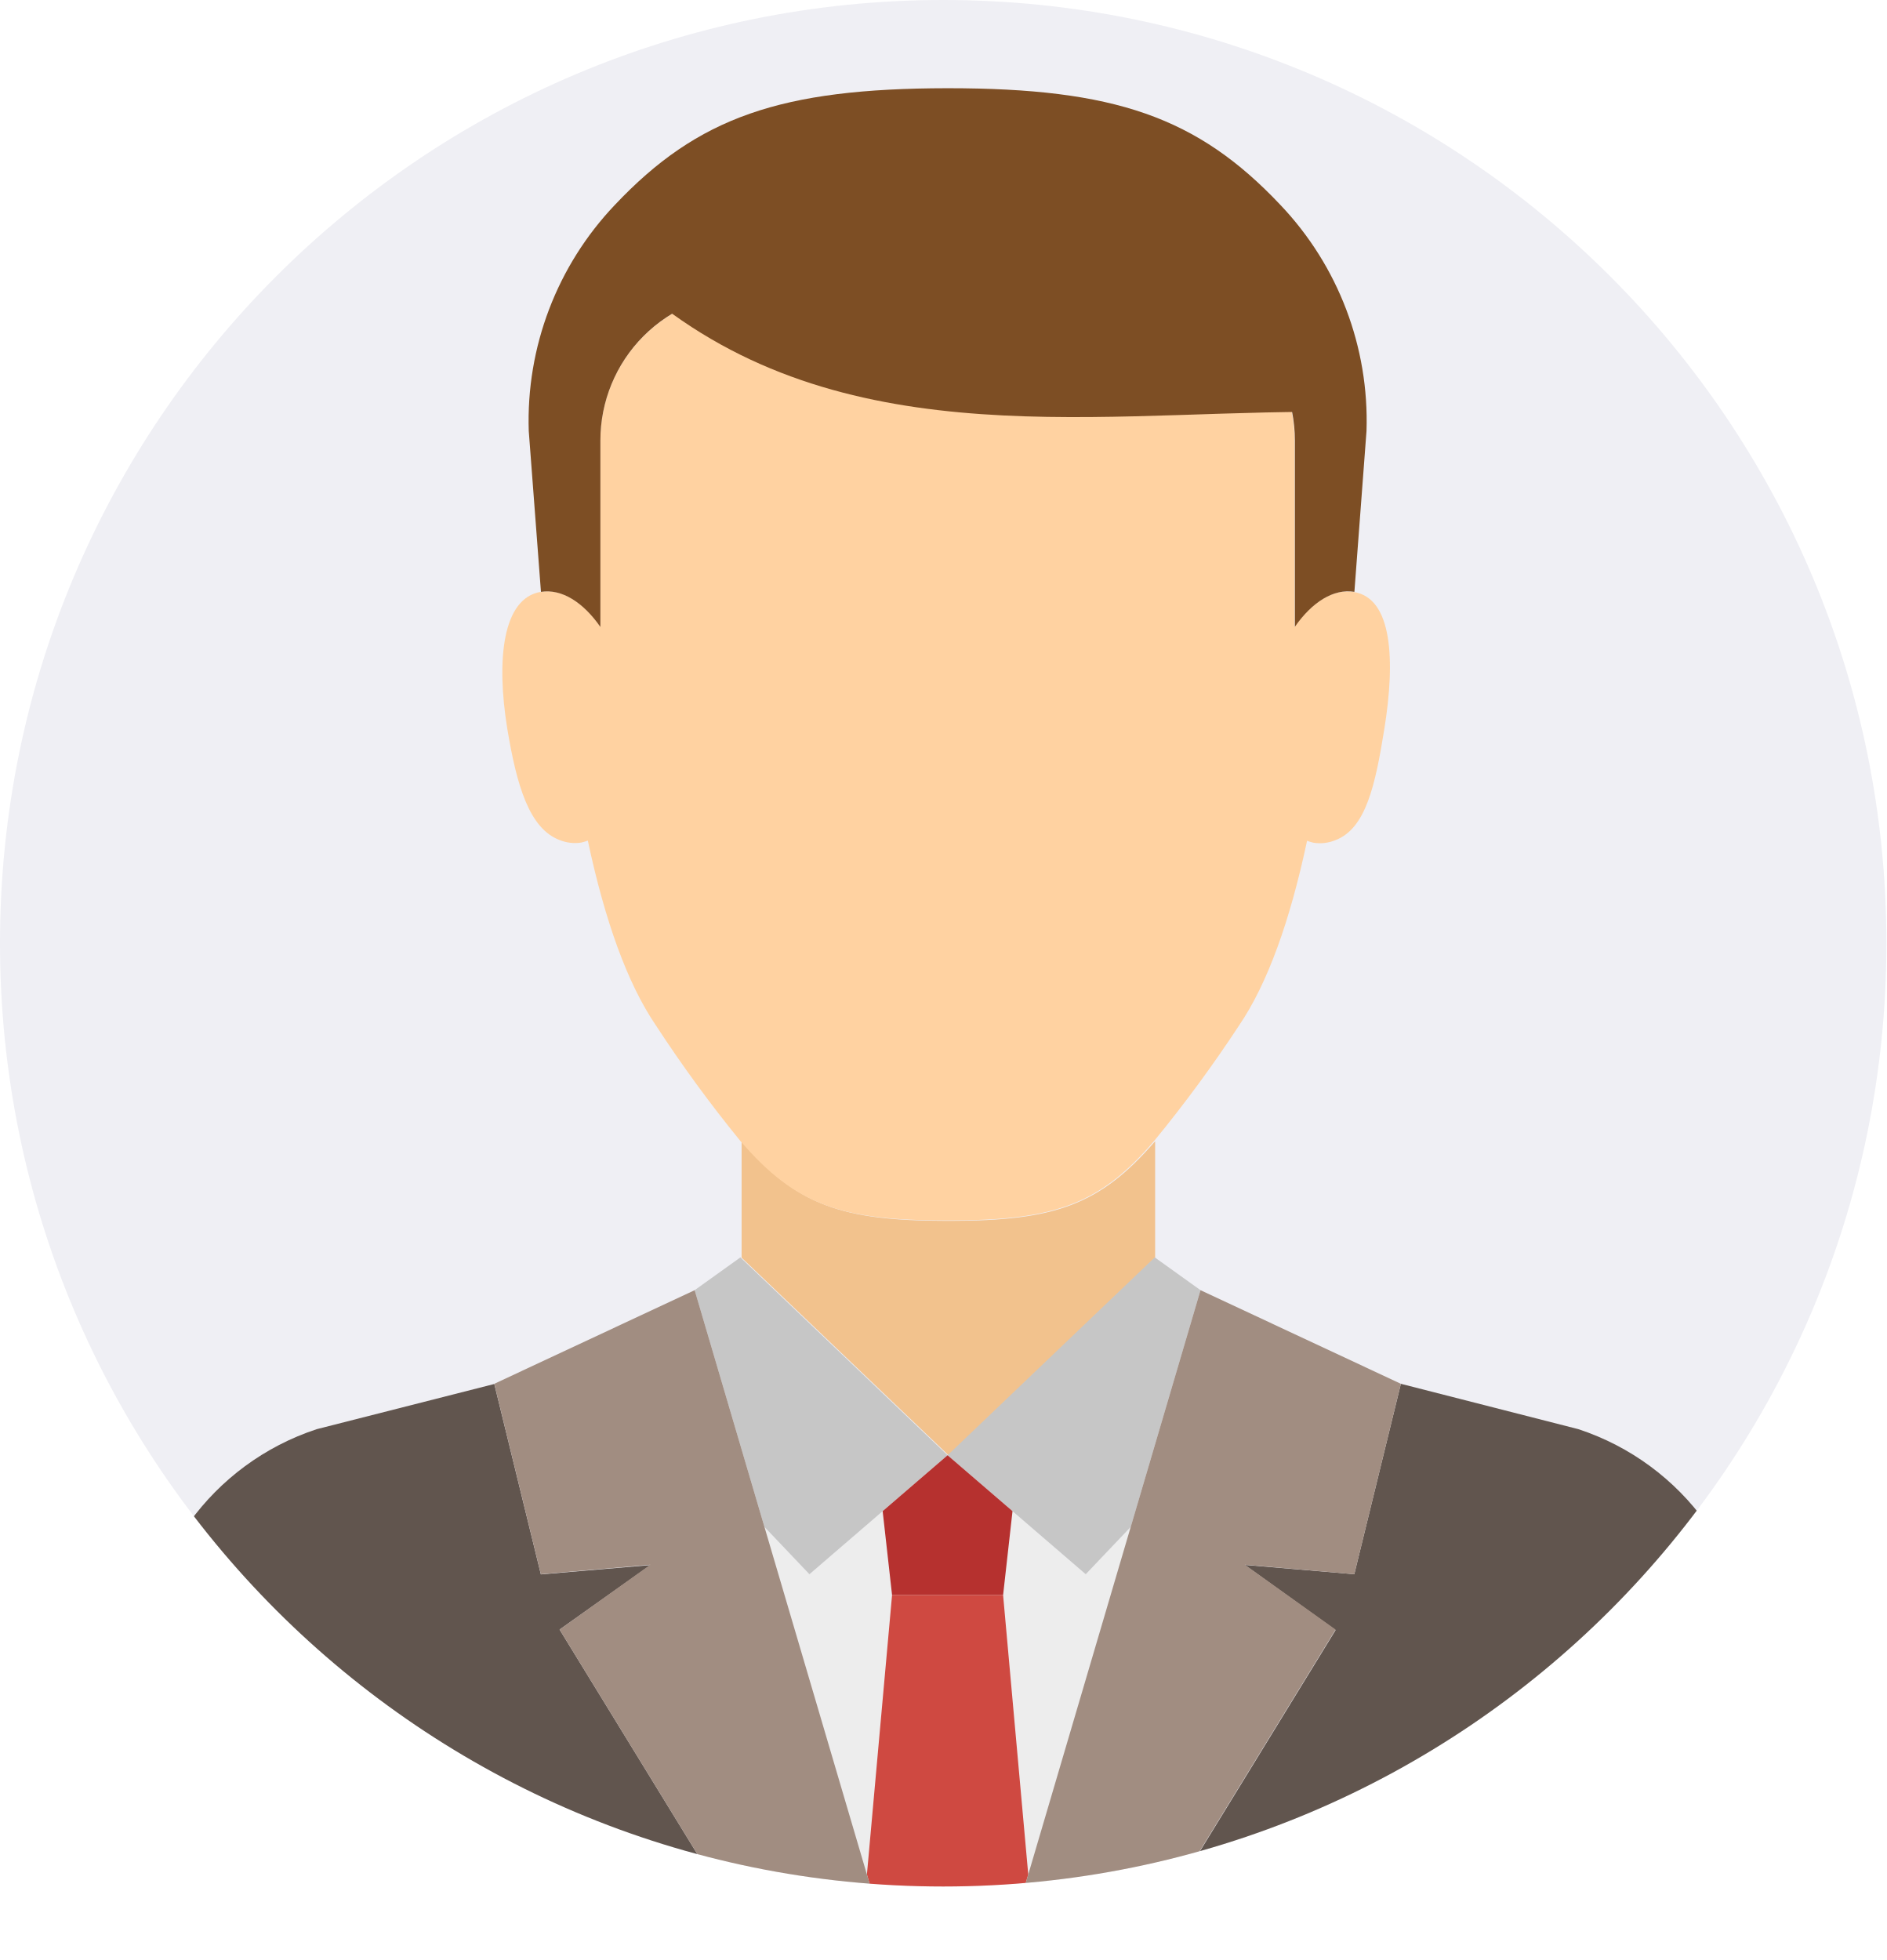
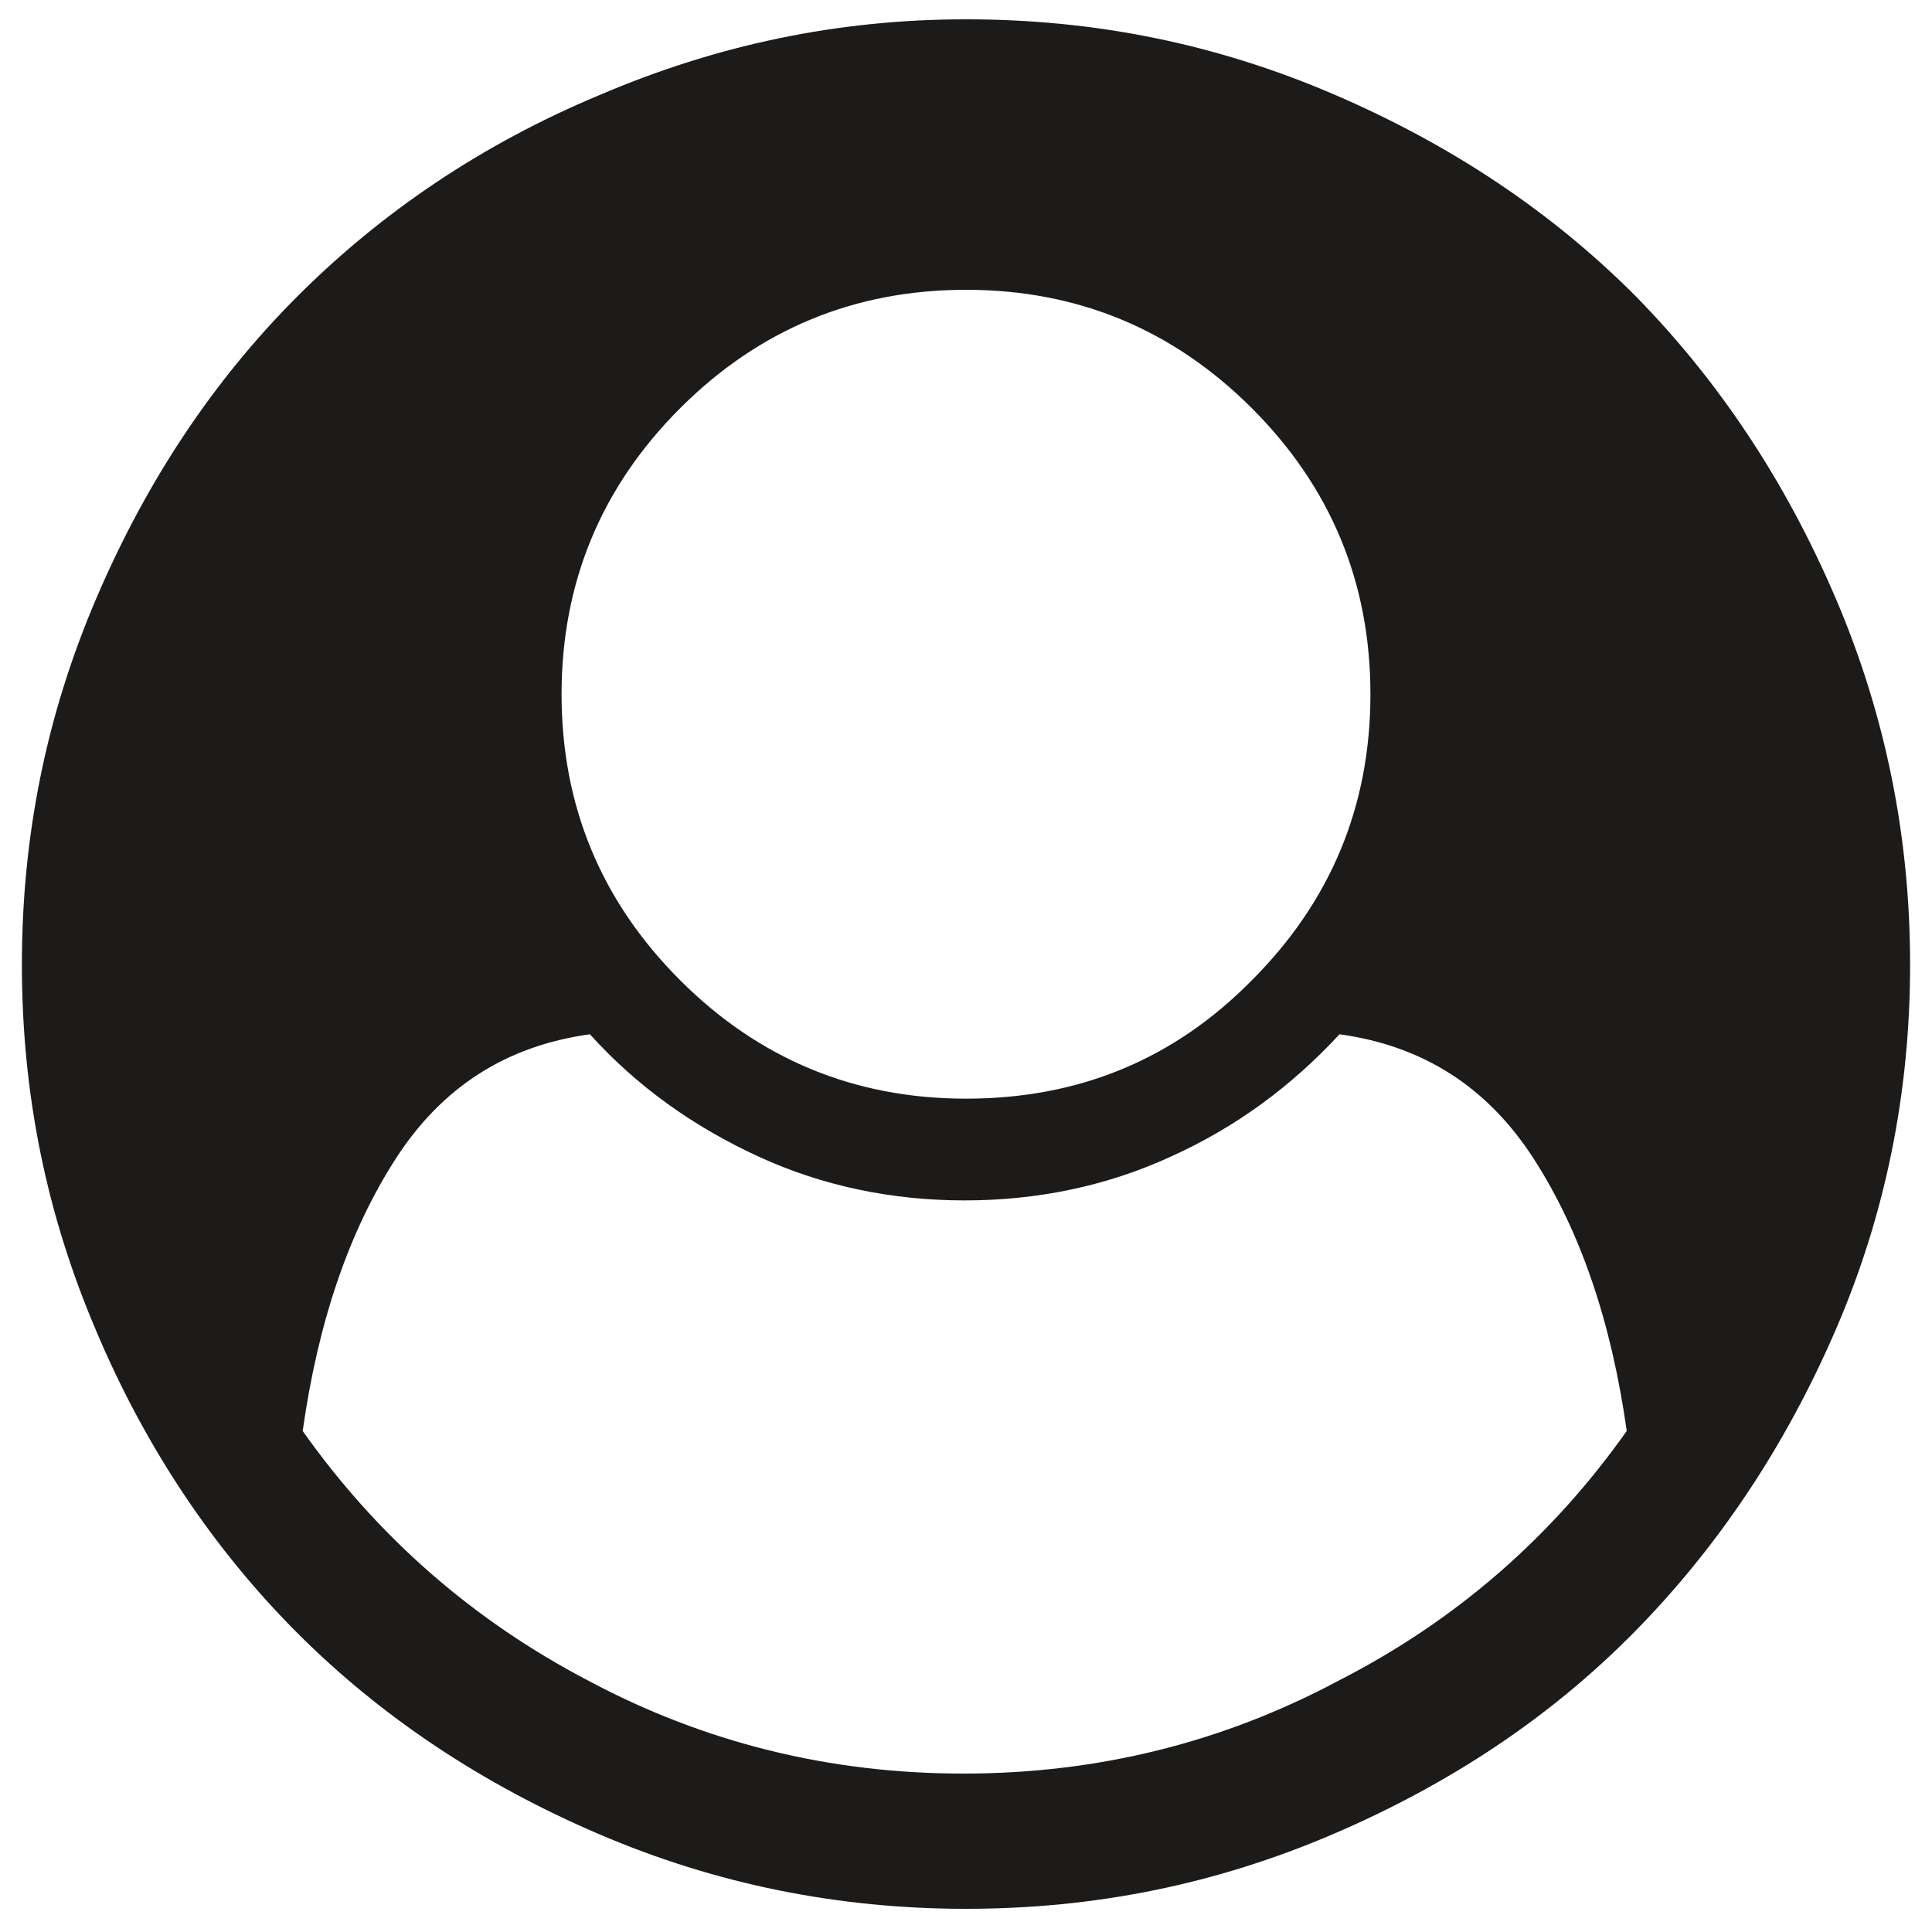
- <svg xmlns="http://www.w3.org/2000/svg" id="Layer_1" data-name="Layer 1" viewBox="0 0 202.5 210.39">
-   <defs>
-     <style>.cls-1{fill:none;}.cls-2{fill:#efeff4;}.cls-3{clip-path:url(#clip-path);}.cls-4{fill:#f2c28d;}.cls-5{fill:#61554e;}.cls-6{fill:#ededed;}.cls-7{fill:#c6c6c6;}.cls-8{fill:#b6312f;}.cls-9{fill:#cf4941;}.cls-10{fill:#ffd2a1;}.cls-11{fill:#7d4e24;}.cls-12{fill:#a18d81;}</style>
-     <clipPath id="clip-path">
-       <circle class="cls-1" cx="101.25" cy="101.25" r="101.25" />
-     </clipPath>
-   </defs>
-   <circle class="cls-2" cx="101.25" cy="101.25" r="101.25" />
-   <g class="cls-3">
-     <path class="cls-4" d="M124,135V122.5c-5.92,6.87-10.82,8.55-22,8.55h-.39c-11.23,0-16.12-1.68-22-8.55V135l22.24,21.24Z" />
-     <path class="cls-5" d="M69.82,168l-11.76,1-5-20.44h0L34,153.41a27.46,27.46,0,0,0-18.87,26.08v30.9h66.7L60.07,174.92Z" />
-     <path class="cls-5" d="M169.44,153.41l-19.06-4.87h0l-5,20.44-11.76-1,9.75,7-21.76,35.47h66.69v-30.9A27.46,27.46,0,0,0,169.44,153.41Z" />
-     <polygon class="cls-6" points="86.89 168.98 82.06 163.9 93.06 201.21 95.76 171.22 94.75 162.21 86.89 168.98" />
-     <polygon class="cls-6" points="108.69 162.21 107.68 171.22 110.38 201.21 121.38 163.9 116.55 168.98 108.69 162.21" />
-     <polygon class="cls-7" points="82.06 163.9 86.89 168.98 94.75 162.21 101.72 156.21 79.48 134.97 74.57 138.49 82.06 163.9" />
-     <polygon class="cls-7" points="108.69 162.21 116.55 168.98 121.38 163.9 128.87 138.49 123.96 134.97 101.72 156.21 108.69 162.21" />
-     <polygon class="cls-8" points="101.72 156.21 94.75 162.21 95.76 171.22 107.68 171.22 108.69 162.21 101.72 156.21" />
-     <polygon class="cls-9" points="107.68 171.22 95.76 171.22 93.06 201.21 95.77 210.39 107.67 210.39 110.38 201.21 107.68 171.22" />
-     <path class="cls-10" d="M101.52,131h.39c11.23,0,16.12-1.68,22-8.55A144.56,144.56,0,0,0,133,110.09c3.08-4.52,5.49-11.29,7.31-19.84a4.83,4.83,0,0,0,.69.21,4.37,4.37,0,0,0,2.34-.27c3.28-1.24,4.29-5.89,5.26-11.92,1.2-7.43.86-14.05-3.25-14.72-2.24-.37-4.55,1.1-6.39,3.75v-20a15.85,15.85,0,0,0-15.86-15.86H80.31A15.85,15.85,0,0,0,64.45,47.28v20c-1.84-2.64-4.15-4.12-6.39-3.75-4.12.67-4.81,7.29-3.6,14.72,1,6,2.33,10.68,5.61,11.92a4.37,4.37,0,0,0,2.34.27,4.86,4.86,0,0,0,.69-.21c1.82,8.55,4.23,15.32,7.31,19.84a144.74,144.74,0,0,0,9.07,12.41C85.4,129.36,90.3,131,101.52,131Z" />
-     <path class="cls-11" d="M64.45,67.3v-20A15.85,15.85,0,0,1,80.31,31.42h42.82A15.85,15.85,0,0,1,139,47.28v20c1.84-2.64,4.15-4.12,6.39-3.75l1.3-17.27A33.61,33.61,0,0,0,137.45,22c-8.92-9.46-17.85-12.53-35.69-12.53h-.07C83.84,9.49,74.91,12.56,66,22a33.61,33.61,0,0,0-9.24,24.26l1.31,17.27C60.3,63.18,62.61,64.65,64.45,67.3Z" />
-     <polygon class="cls-12" points="133.63 167.96 145.38 168.98 150.38 148.54 150.38 148.54 128.87 138.49 128.87 138.49 121.38 163.9 110.38 201.21 107.67 210.39 111.2 210.39 117.93 210.39 121.61 210.39 143.37 174.92 133.63 167.96" />
-     <polygon class="cls-12" points="82.06 163.9 74.57 138.49 74.57 138.49 53.06 148.54 53.06 148.54 58.06 168.98 69.81 167.96 60.07 174.92 81.83 210.39 85.51 210.39 92.24 210.39 95.77 210.39 93.06 201.21 82.06 163.9" />
-     <path class="cls-11" d="M145,44.25c-24-.56-51.19,5-72.81-10.55-8.28-4.64-2.32-12.93-2.32-12.93h65Z" />
+ <svg xmlns="http://www.w3.org/2000/svg" version="1.1" id="Layer_1" x="0px" y="0px" viewBox="0 0 150 150" enable-background="new 0 0 150 150" xml:space="preserve">
+   <g>
+     <path fill="#1C1B1A" d="M142.5,46.4c3.9,9.1,5.8,18.6,5.8,28.5s-1.9,19.4-5.8,28.4s-9.1,16.8-15.6,23.4   c-6.5,6.6-14.3,11.8-23.4,15.7S85,148.2,75,148.2c-9.9,0-19.4-1.9-28.5-5.8c-9.1-3.9-16.9-9.1-23.4-15.6   c-6.5-6.5-11.8-14.4-15.6-23.4c-3.9-9.1-5.8-18.5-5.8-28.5s1.9-19.4,5.8-28.5c3.9-9.1,9.1-16.9,15.6-23.4S37.4,11.2,46.5,7.4   C55.6,3.5,65,1.5,75,1.5s19.4,1.9,28.5,5.8c9.1,3.9,16.9,9.1,23.4,15.6C133.4,29.5,138.6,37.3,142.5,46.4z M126.3,111.1   c-1.2-8.5-3.6-15.5-7.2-21.1c-3.6-5.6-8.6-8.8-15.1-9.7c-3.7,4-8,7.2-13.1,9.5c-5,2.3-10.4,3.4-16,3.4s-11-1.1-16-3.4   c-5-2.3-9.4-5.4-13.1-9.5c-6.5,0.9-11.5,4.1-15.1,9.7c-3.6,5.6-6,12.6-7.2,21.1c5.8,8.2,13.2,14.7,22.2,19.4   c9,4.8,18.7,7.2,29.1,7.2s20.1-2.4,29.1-7.2C113.1,125.8,120.5,119.3,126.3,111.1z M97.2,76.1c6.1-6.1,9.2-13.5,9.2-22.2   s-3.1-16.1-9.2-22.2c-6.1-6.1-13.5-9.2-22.2-9.2s-16.1,3.1-22.2,9.2c-6.1,6.1-9.2,13.5-9.2,22.2s3.1,16.1,9.2,22.2   c6.1,6.1,13.5,9.2,22.2,9.2S91.1,82.3,97.2,76.1z" />
  </g>
</svg>
